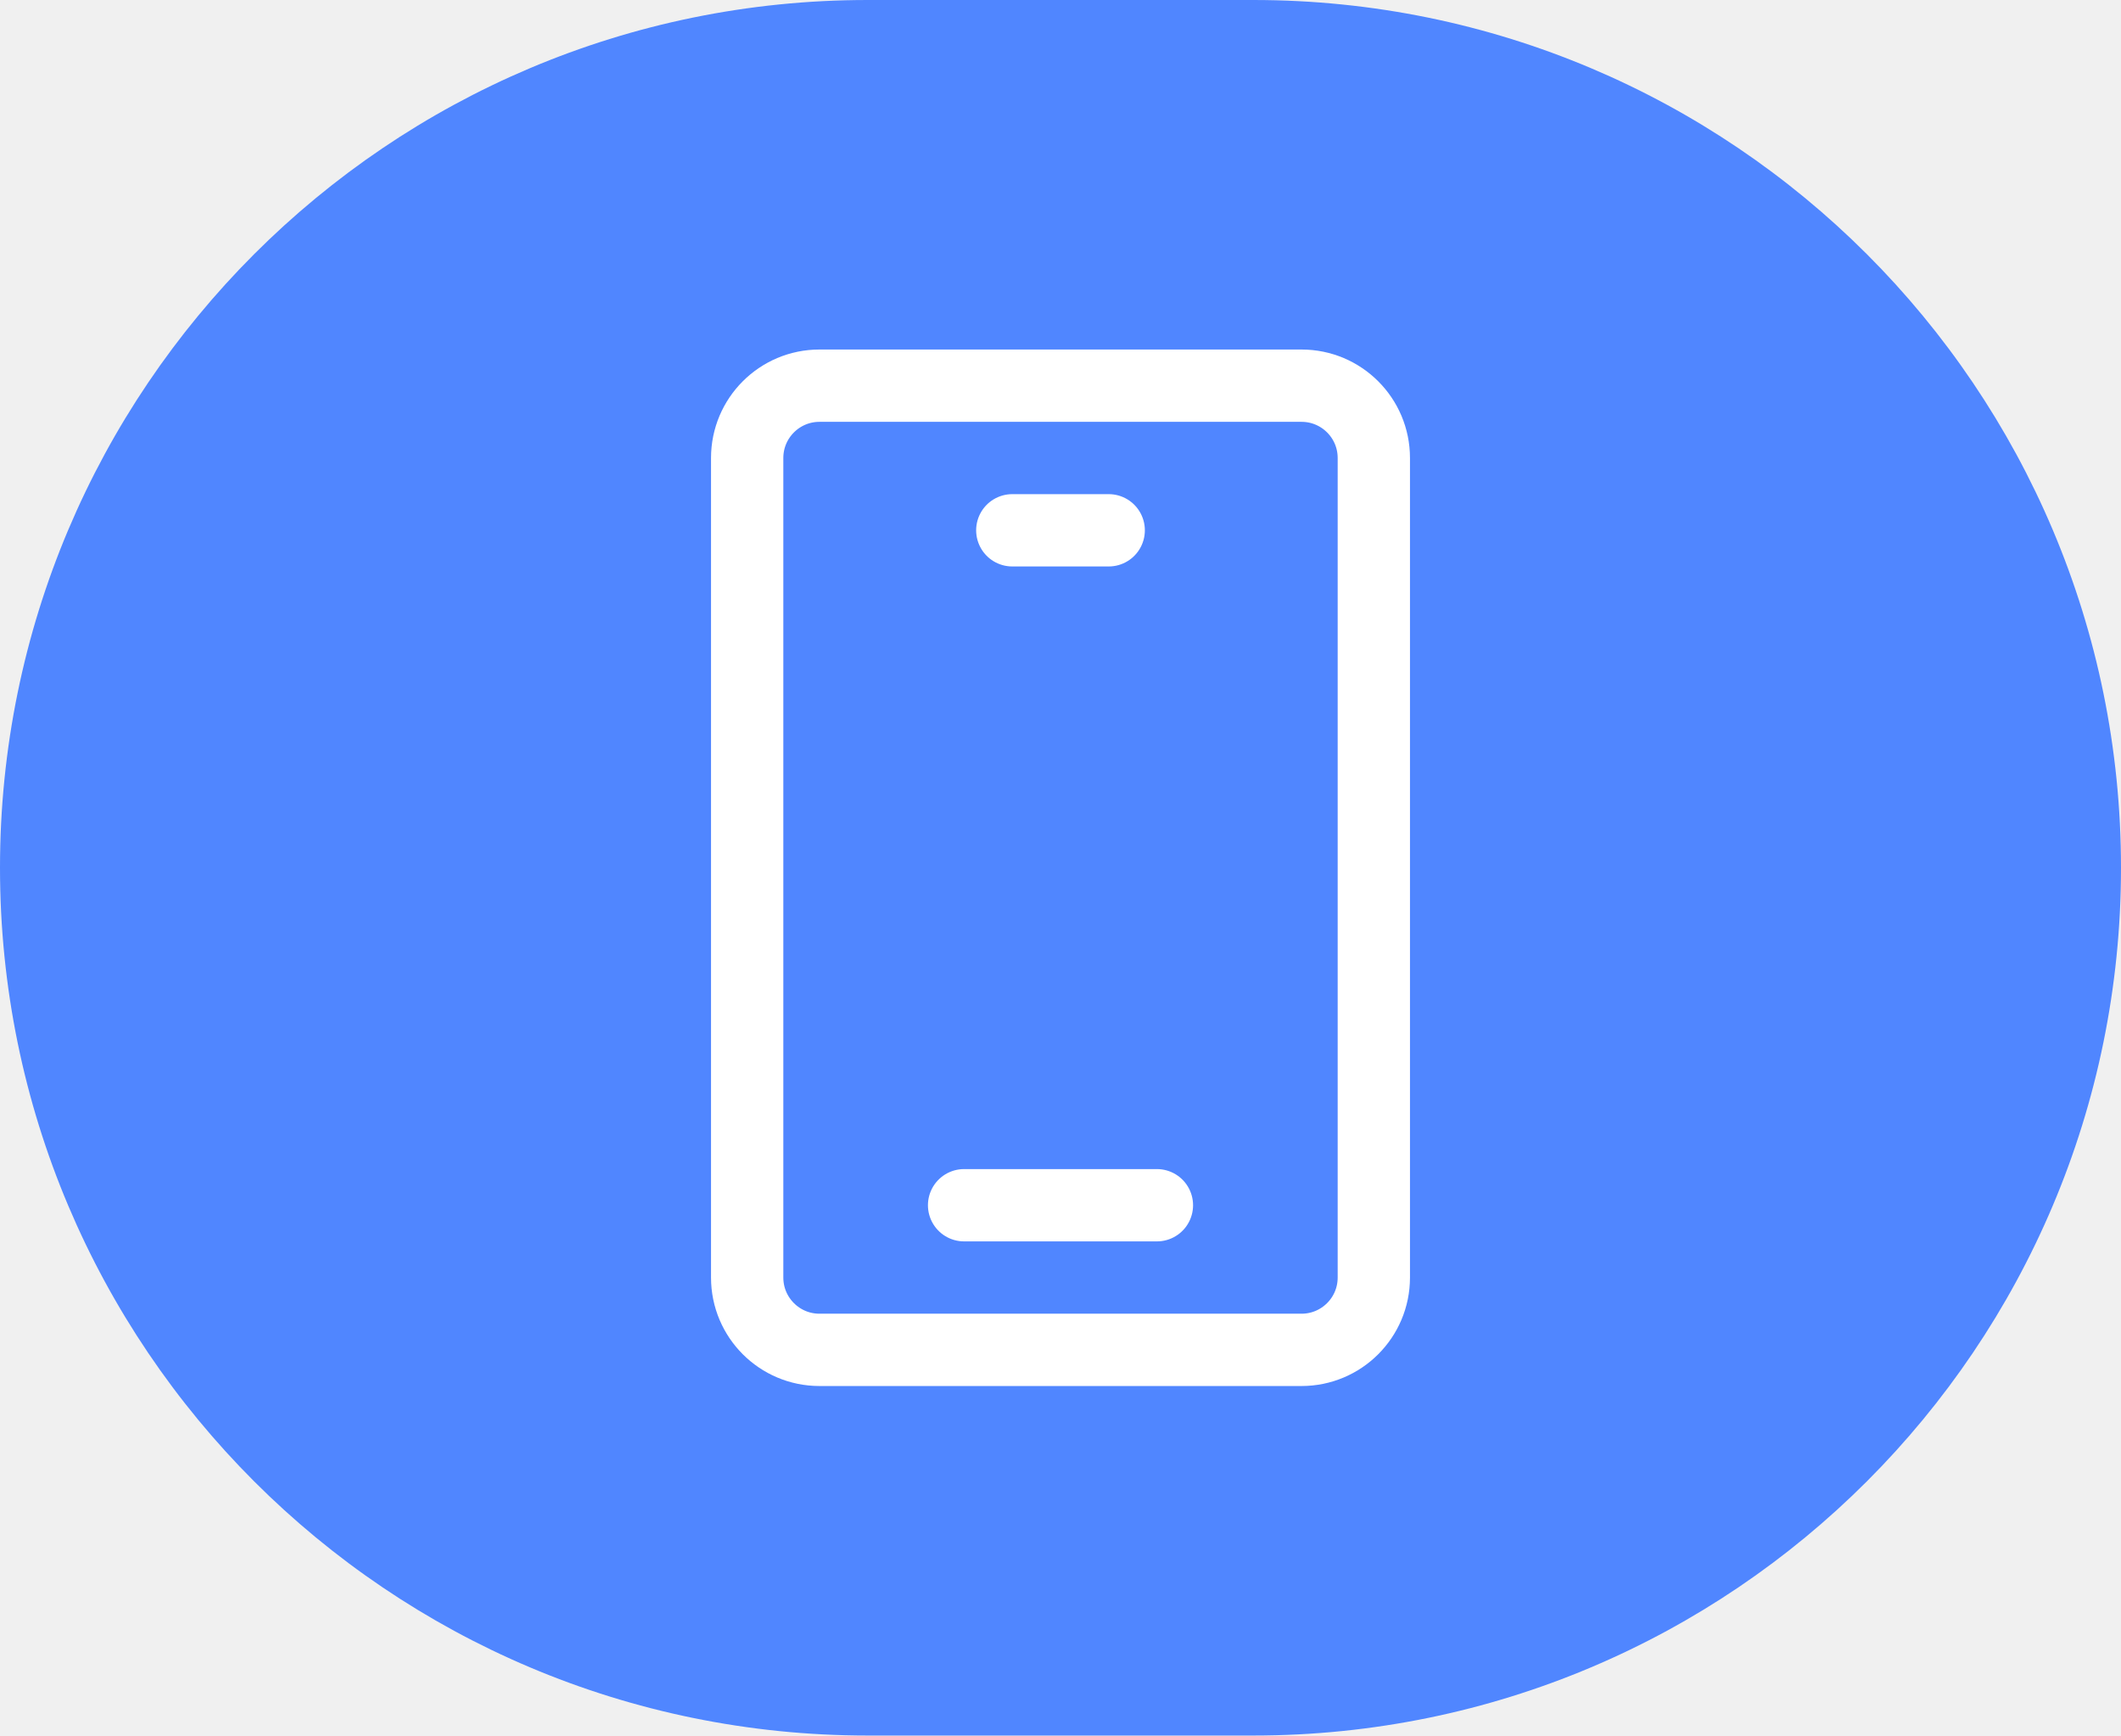
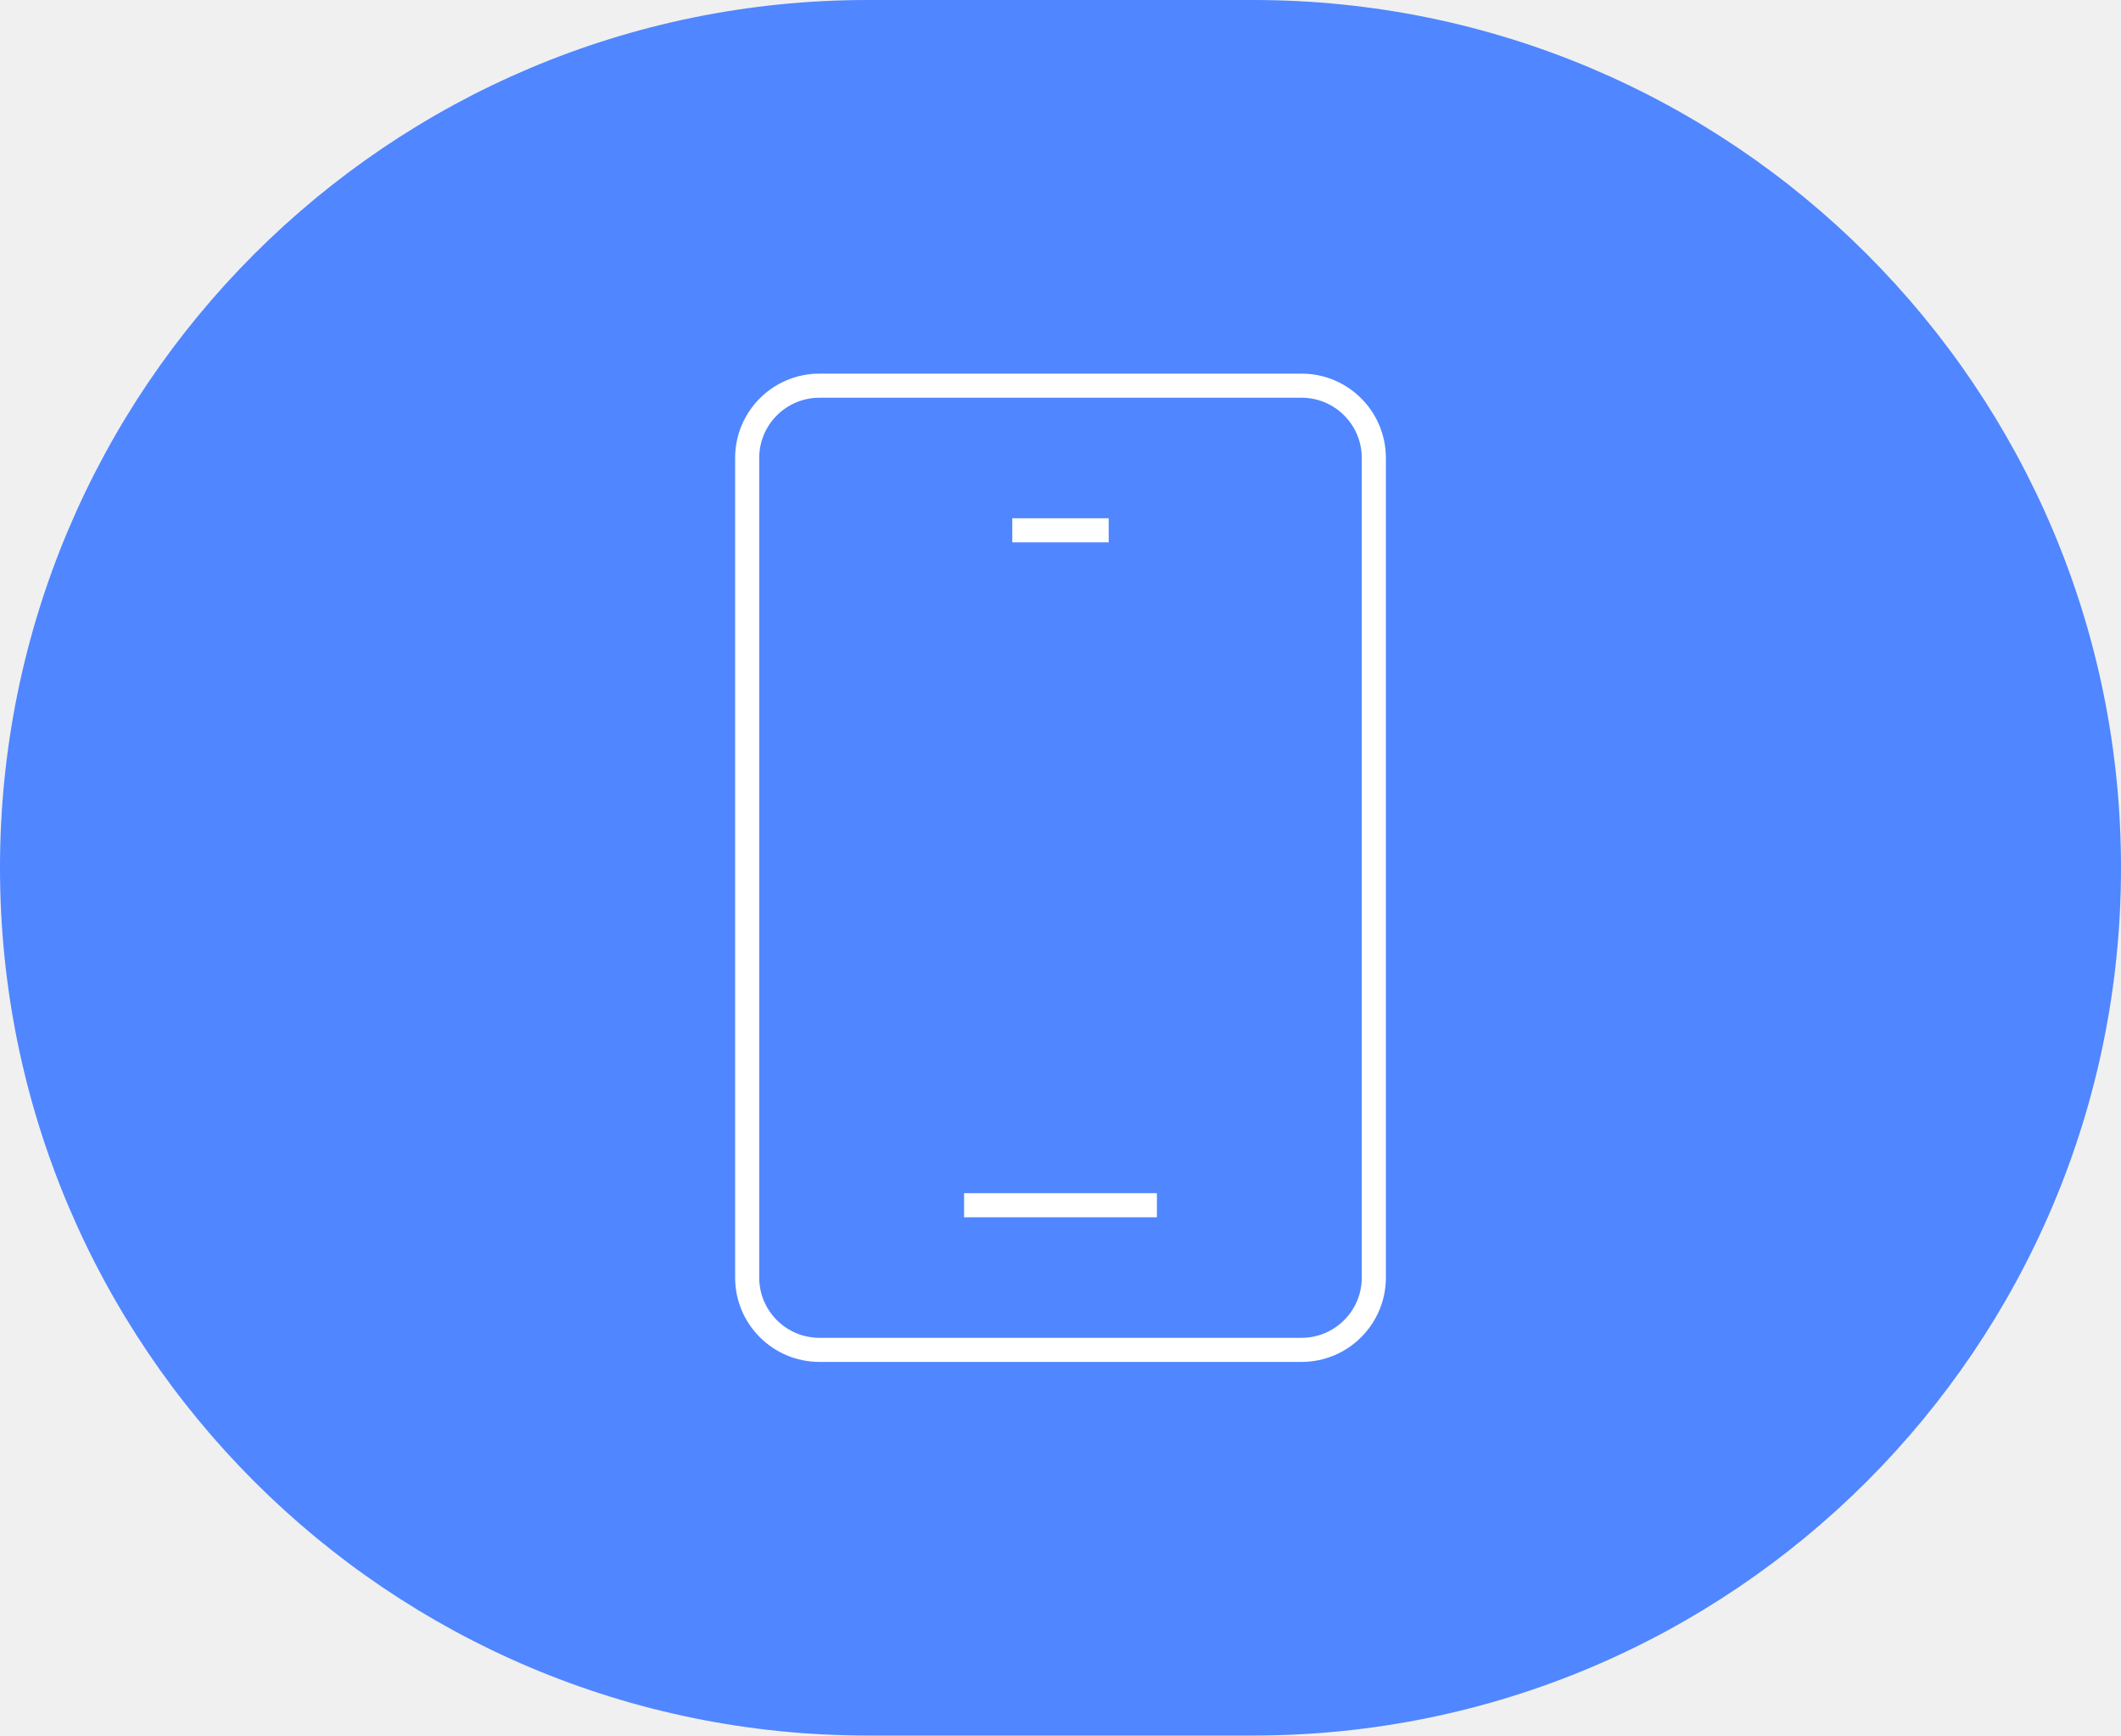
<svg xmlns="http://www.w3.org/2000/svg" width="88" height="72" viewBox="0 0 88 72" fill="none">
  <rect width="88" height="72" rx="36" fill="#5086FF" />
-   <path d="M54 16H34C32.343 16 31 17.343 31 19V53C31 54.657 32.343 56 34 56H54C55.657 56 57 54.657 57 53V19C57 17.343 55.657 16 54 16Z" stroke="white" stroke-width="3" />
-   <path d="M42 22H46" stroke="white" stroke-width="3" stroke-linecap="round" stroke-linejoin="round" />
-   <path d="M40 50H48" stroke="white" stroke-width="3" stroke-linecap="round" stroke-linejoin="round" />
+   <path d="M54 16H34C32.343 16 31 17.343 31 19V53C31 54.657 32.343 56 34 56H54C55.657 56 57 54.657 57 53V19C57 17.343 55.657 16 54 16Z" stroke="white" strokeWidth="3" />
+   <path d="M42 22H46" stroke="white" strokeWidth="3" strokeLinecap="round" strokeLinejoin="round" />
+   <path d="M40 50H48" stroke="white" strokeWidth="3" strokeLinecap="round" strokeLinejoin="round" />
</svg>
